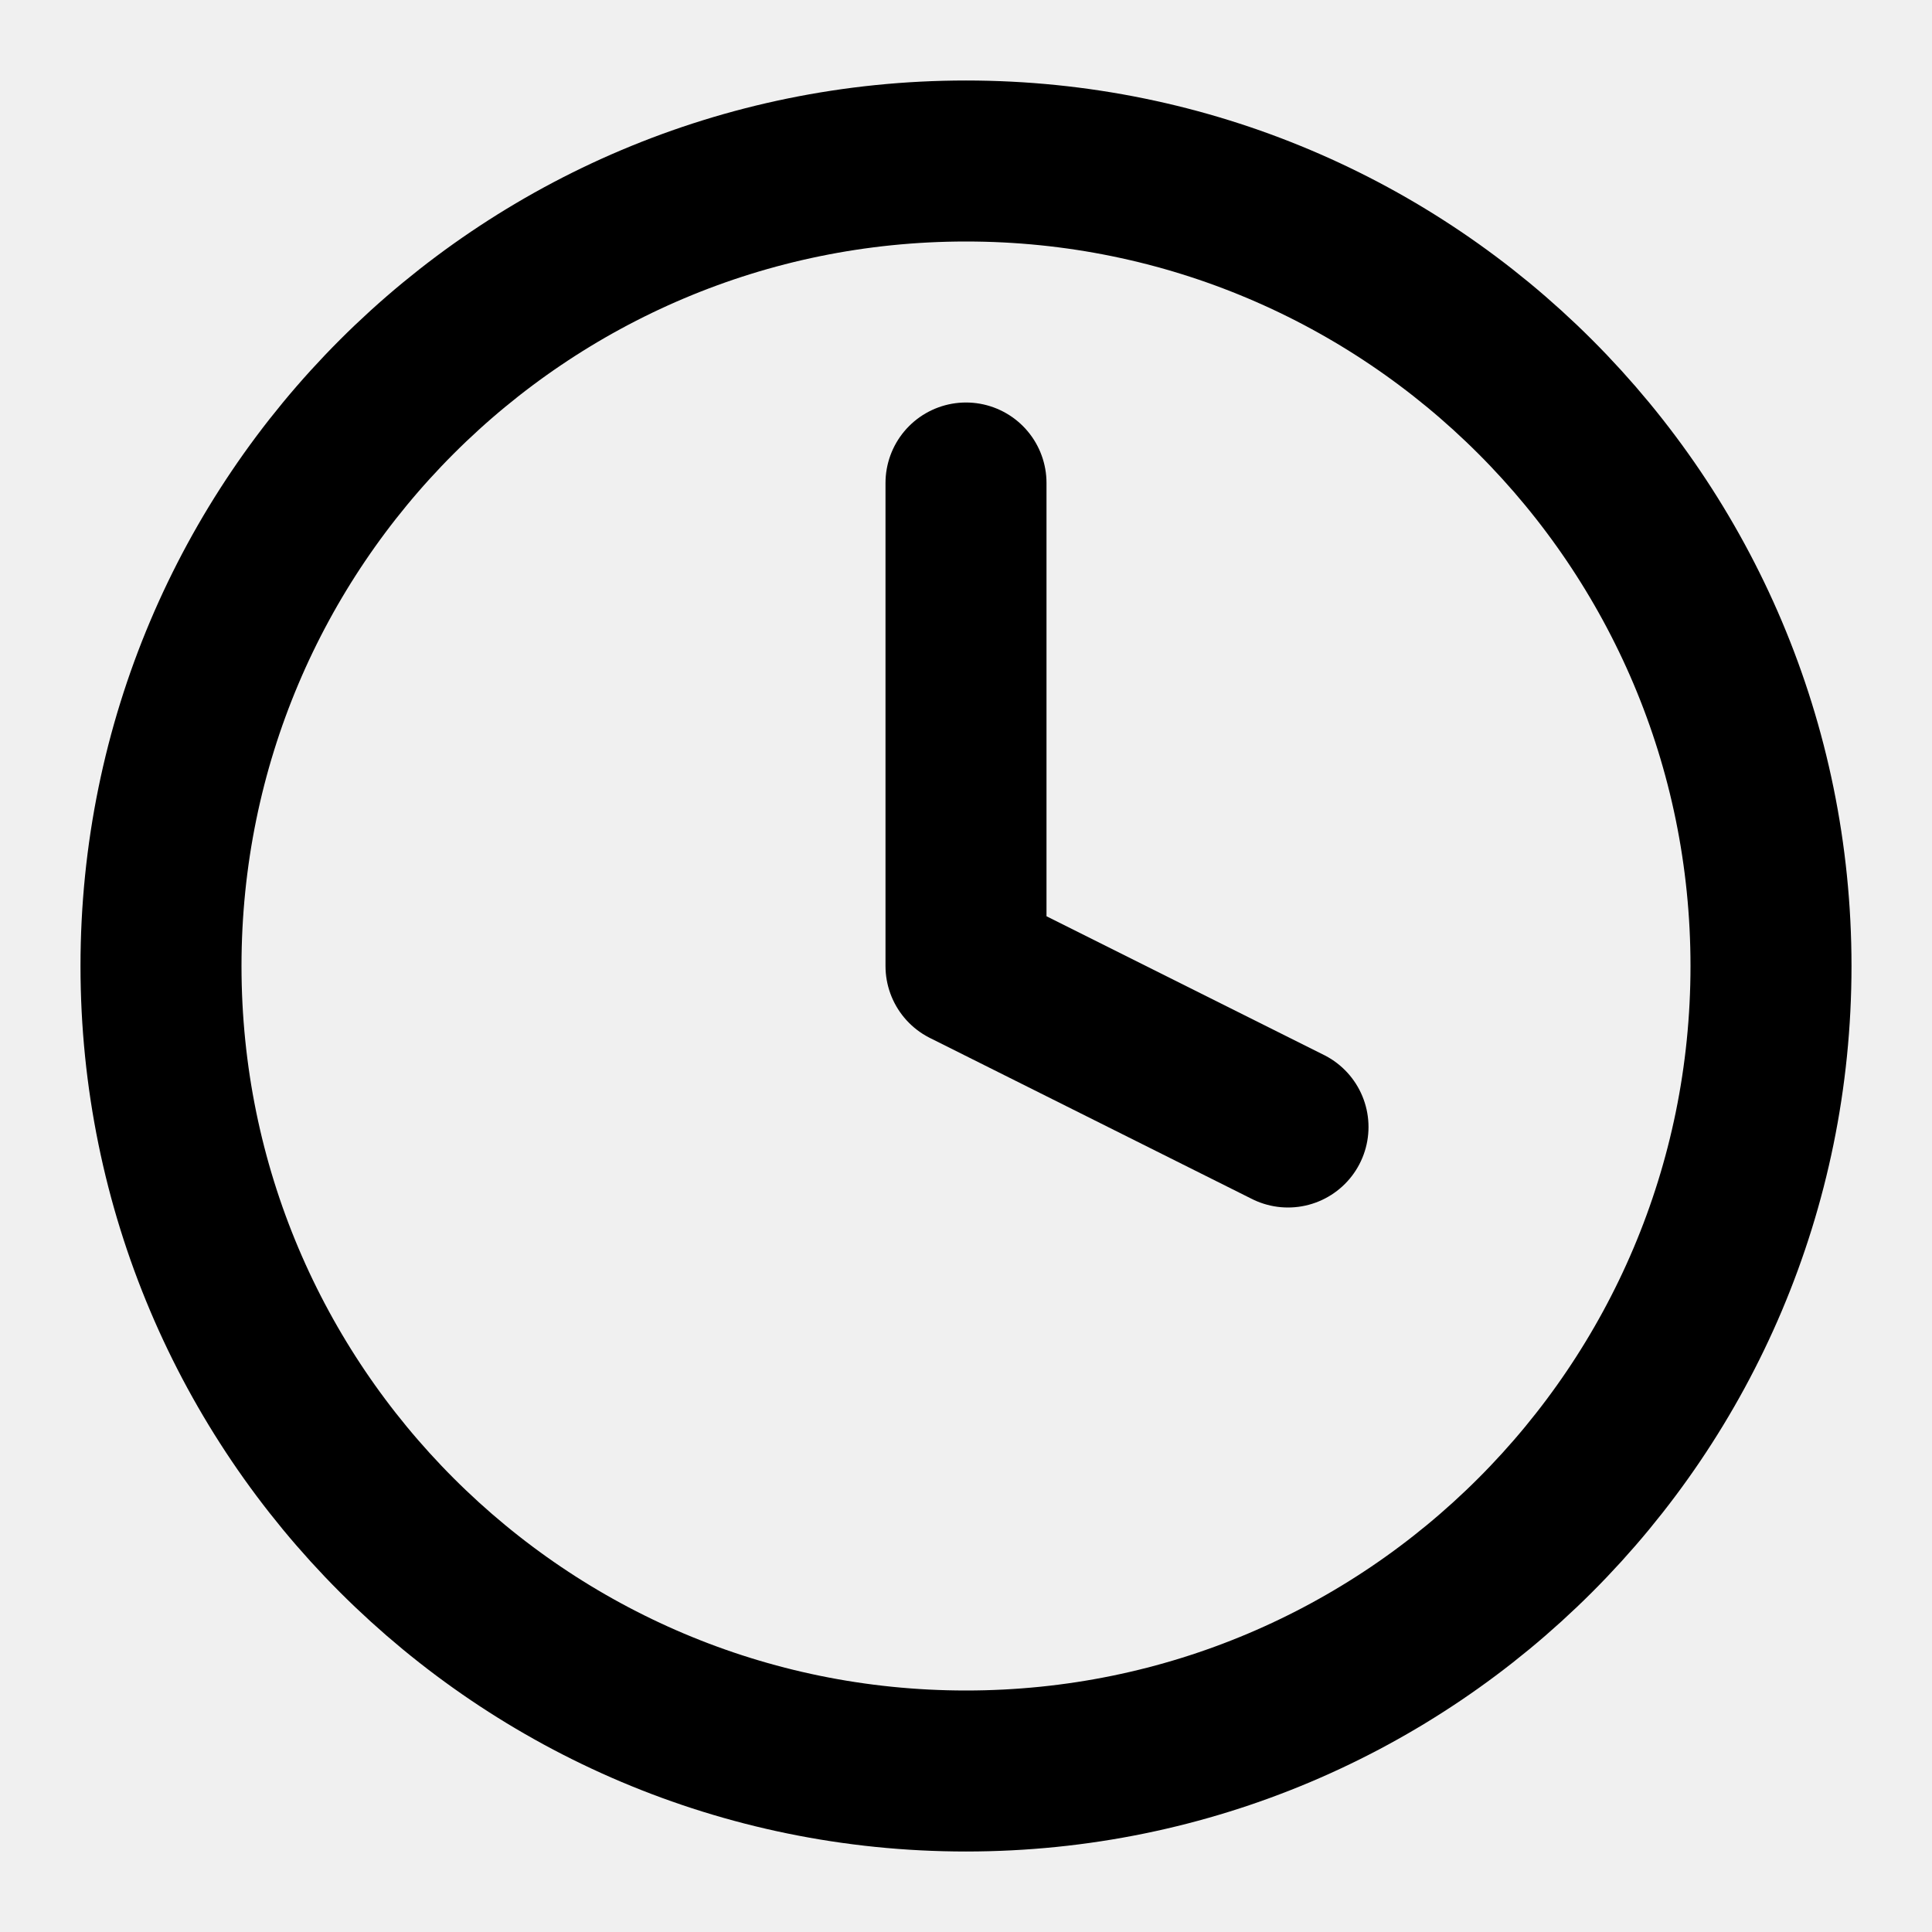
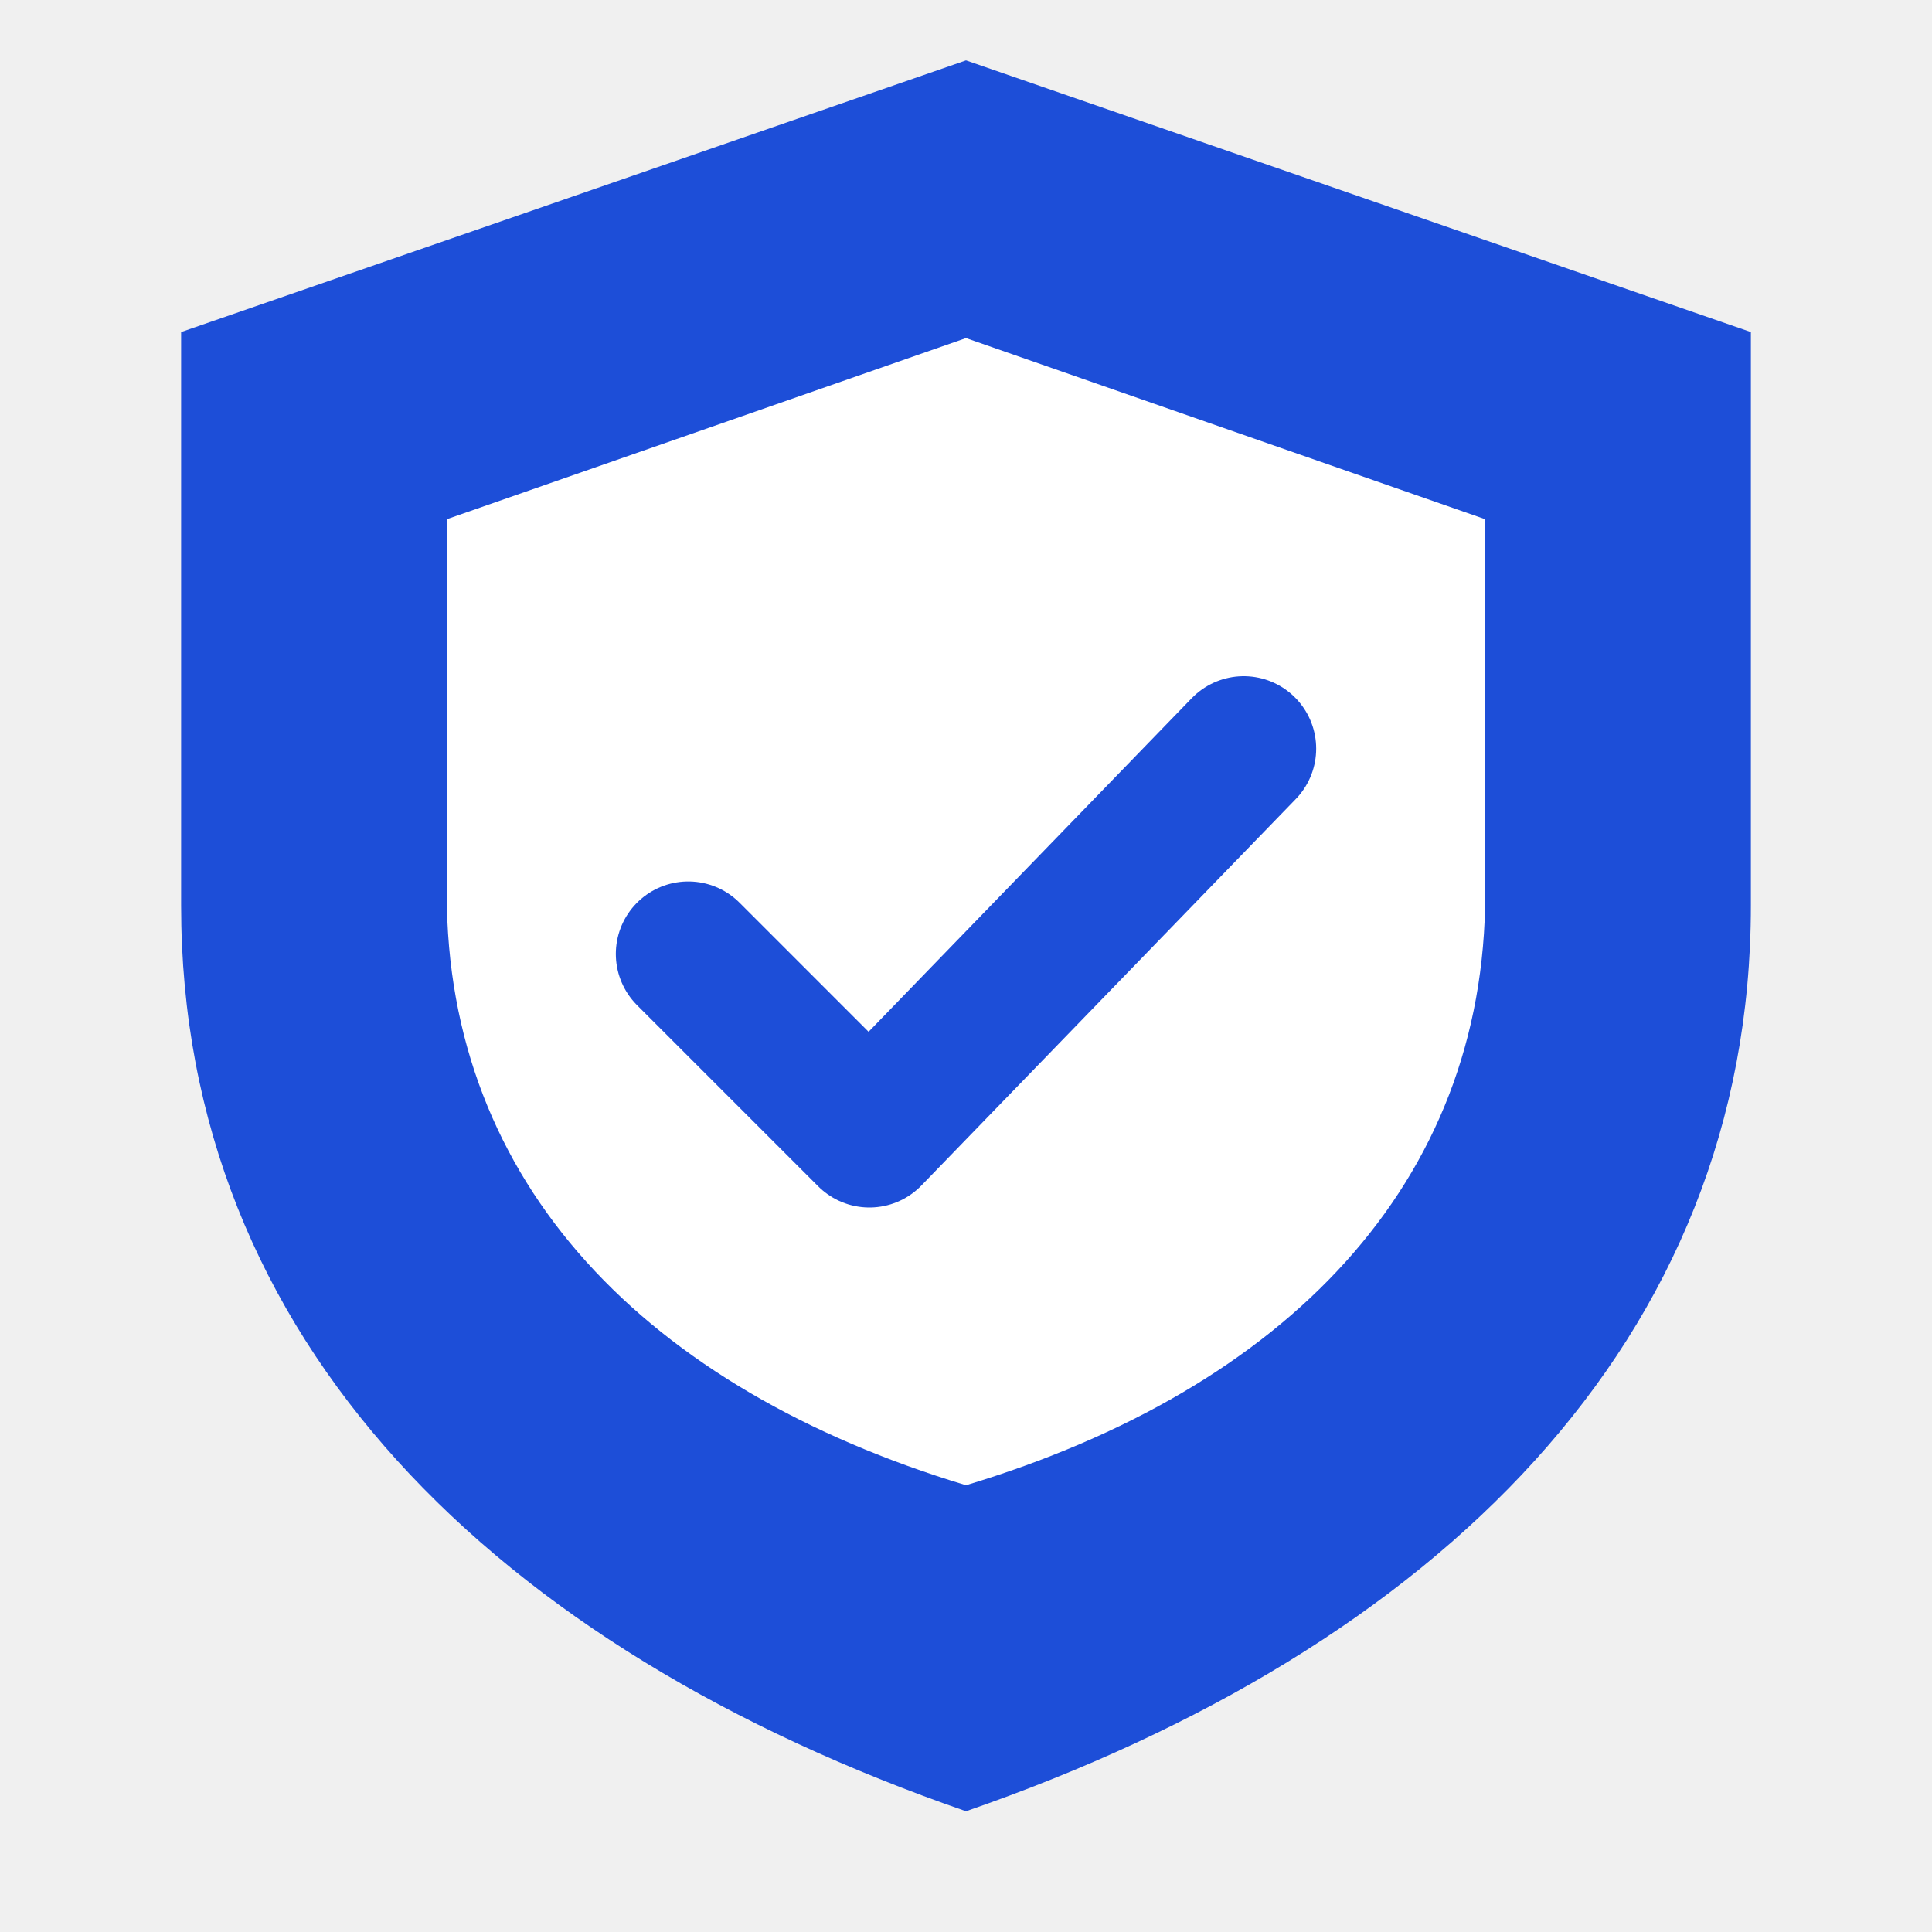
- <svg xmlns="http://www.w3.org/2000/svg" viewBox="0 0 24 24" fill="none" stroke="currentColor" stroke-width="2" stroke-linecap="round" stroke-linejoin="round">
-   <circle cx="12" cy="12" r="10" />
-   <path d="M12 6v6l4 2" />
+ <svg xmlns="http://www.w3.org/2000/svg" viewBox="0 0 32 32" role="img" aria-label="Royal Data Core">
+   <path fill="#1d4ed8" d="M16 1 3 5.5V15c0 7.2 5.2 12.3 13 15 7.8-2.7 13-7.8 13-15V5.5L16 1Z" />
+   <path fill="#ffffff" d="M16 5.6 7.4 8.6v6.2c0 4.8 3.3 8.2 8.6 9.8 5.3-1.6 8.6-5 8.6-9.8V8.6L16 5.6Z" />
+   <path fill="none" stroke="#1d4ed8" stroke-width="2.4" stroke-linecap="round" stroke-linejoin="round" d="m11.4 15.8 3 3 6.2-6.4" />
</svg>
